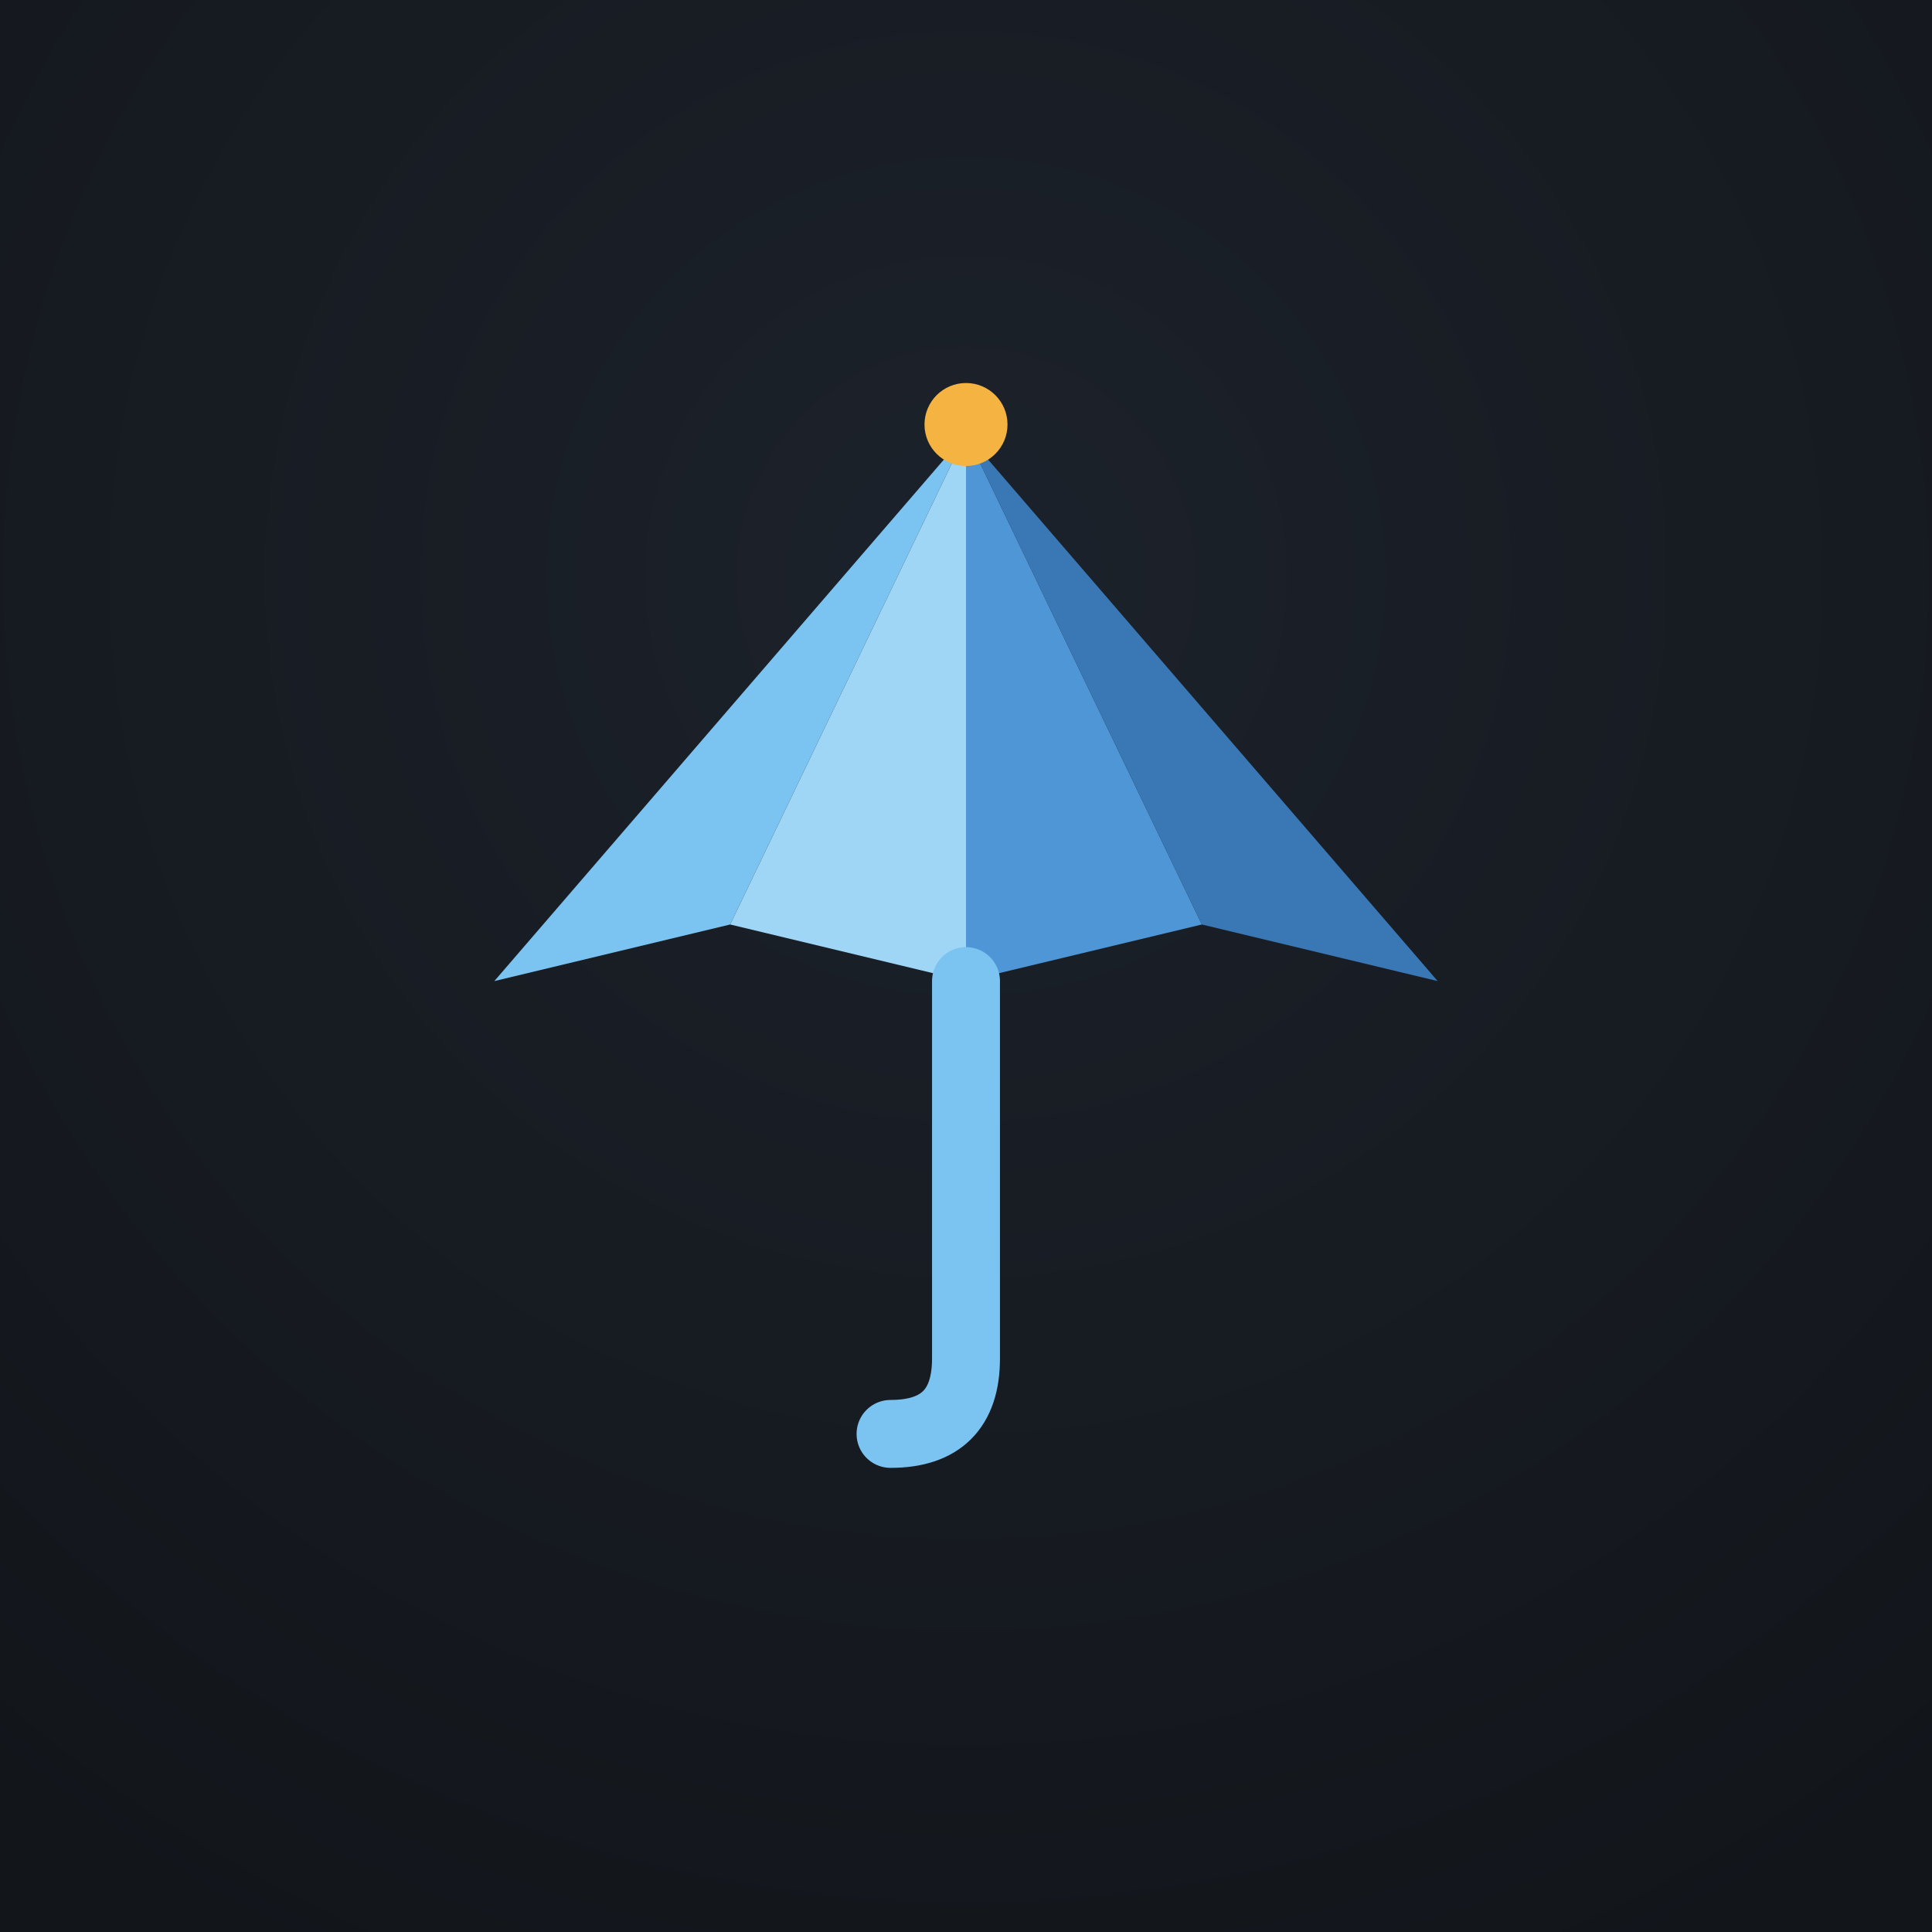
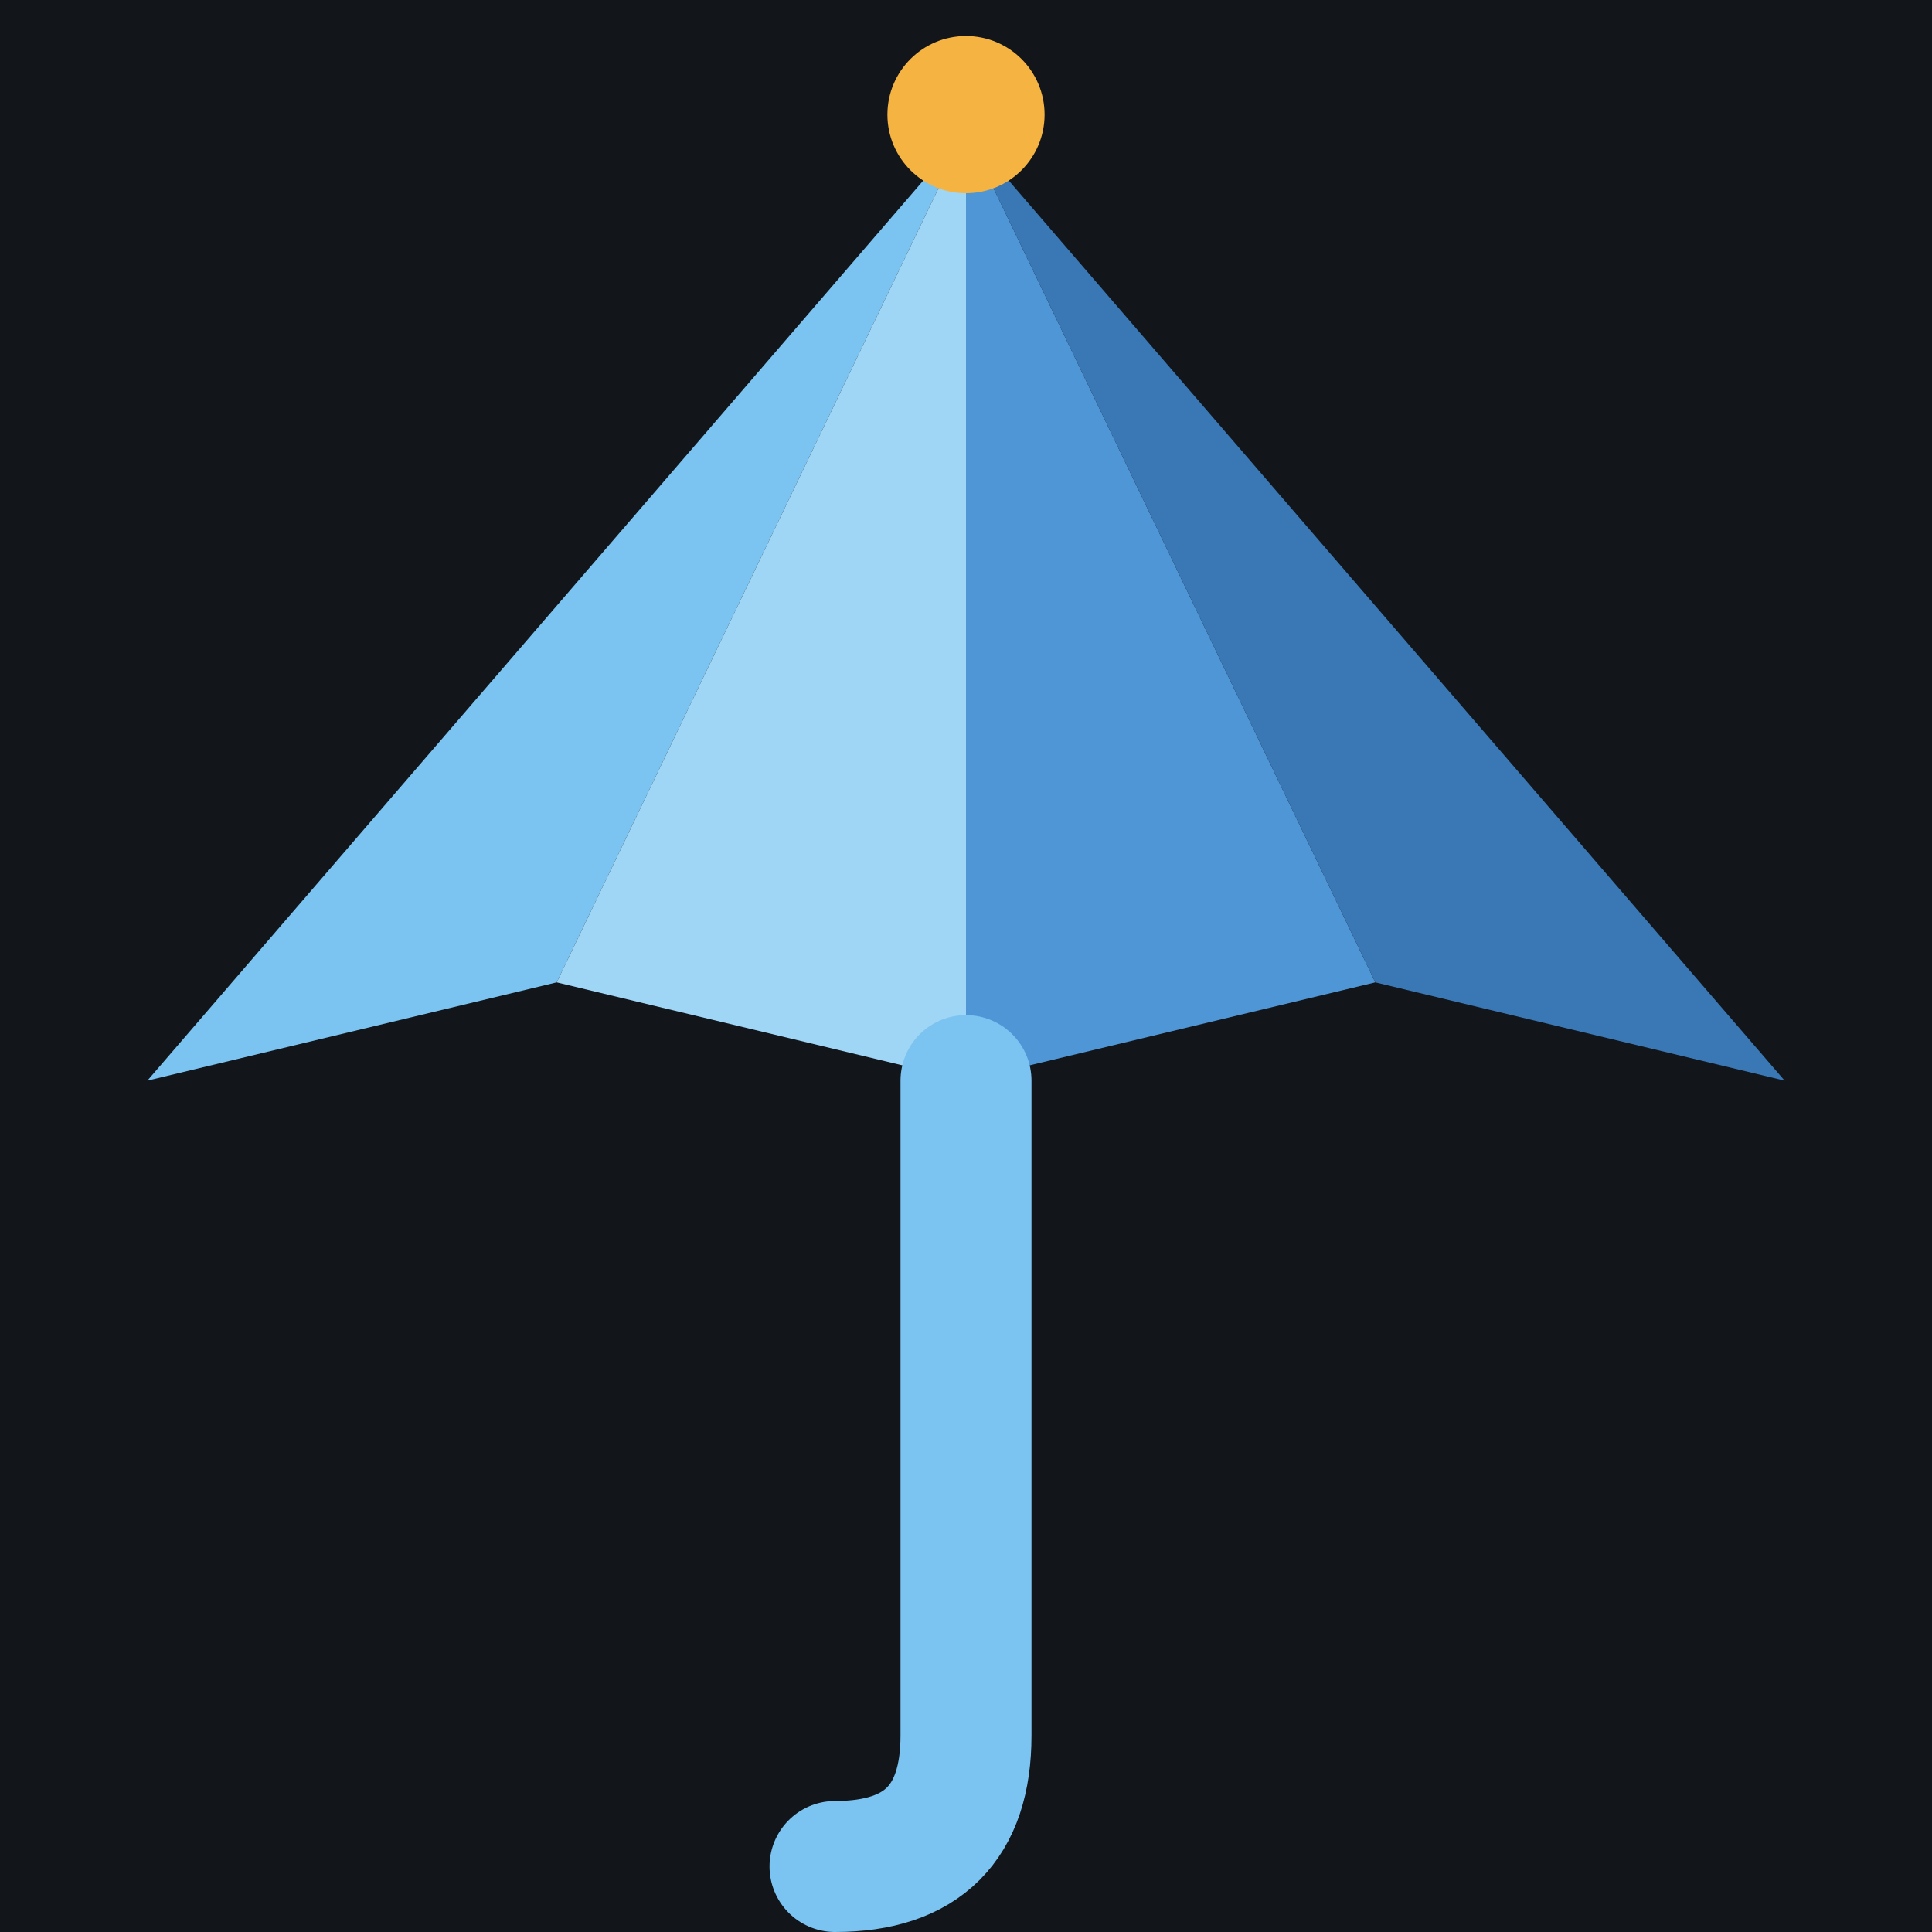
- <svg xmlns="http://www.w3.org/2000/svg" viewBox="0 0 1024 1024" width="1024" height="1024">
-   <defs>
-     <radialGradient id="bg" cx="50%" cy="30%" r="80%">
-       <stop offset="0" stop-color="#1C222B" />
-       <stop offset="1" stop-color="#12151A" />
-     </radialGradient>
-     <linearGradient id="ice" x1="0" y1="0" x2="0" y2="1">
-       <stop offset="0" stop-color="#7BC3F0" />
-       <stop offset="1" stop-color="#4F96D6" />
-     </linearGradient>
-     <linearGradient id="sol" x1="0" y1="0" x2="1" y2="1">
-       <stop offset="0" stop-color="#9945FF" />
-       <stop offset="1" stop-color="#14F195" />
-     </linearGradient>
-   </defs>
-   <rect width="1024" height="1024" fill="url(#bg)" />
-   <path d="M512 230 L262 520 L387 490Z" fill="#7BC3F0" />
-   <path d="M512 230 L387 490 L512 520Z" fill="#9FD5F5" />
-   <path d="M512 230 L512 520 L637 490Z" fill="#4F96D6" />
-   <path d="M512 230 L637 490 L762 520Z" fill="#3A78B5" />
-   <path d="M512 520 L512 720 Q512 760 472 760" fill="none" stroke="#7BC3F0" stroke-width="36" stroke-linecap="round" />
-   <circle cx="512" cy="225" r="22" fill="#F5B342" />
+ <svg xmlns="http://www.w3.org/2000/svg" width="1024" height="1024" viewBox="0 0 1024 1024">
+   <rect width="1024" height="1024" fill="#12151A" />
+   <g transform="translate(0 0)">
+     <svg width="1024" height="1024" viewBox="236 190 552 590">
+       <path d="M512 230 L262 520 L387 490Z" fill="#7BC3F0" />
+       <path d="M512 230 L387 490 L512 520Z" fill="#9FD5F5" />
+       <path d="M512 230 L512 520 L637 490Z" fill="#4F96D6" />
+       <path d="M512 230 L637 490 L762 520Z" fill="#3A78B5" />
+       <path d="M512 520 L512 720 Q512 760 472 760" fill="none" stroke="#7BC3F0" stroke-width="40" stroke-linecap="round" />
+       <circle cx="512" cy="225" r="24" fill="#F5B342" />
+     </svg>
+   </g>
</svg>
